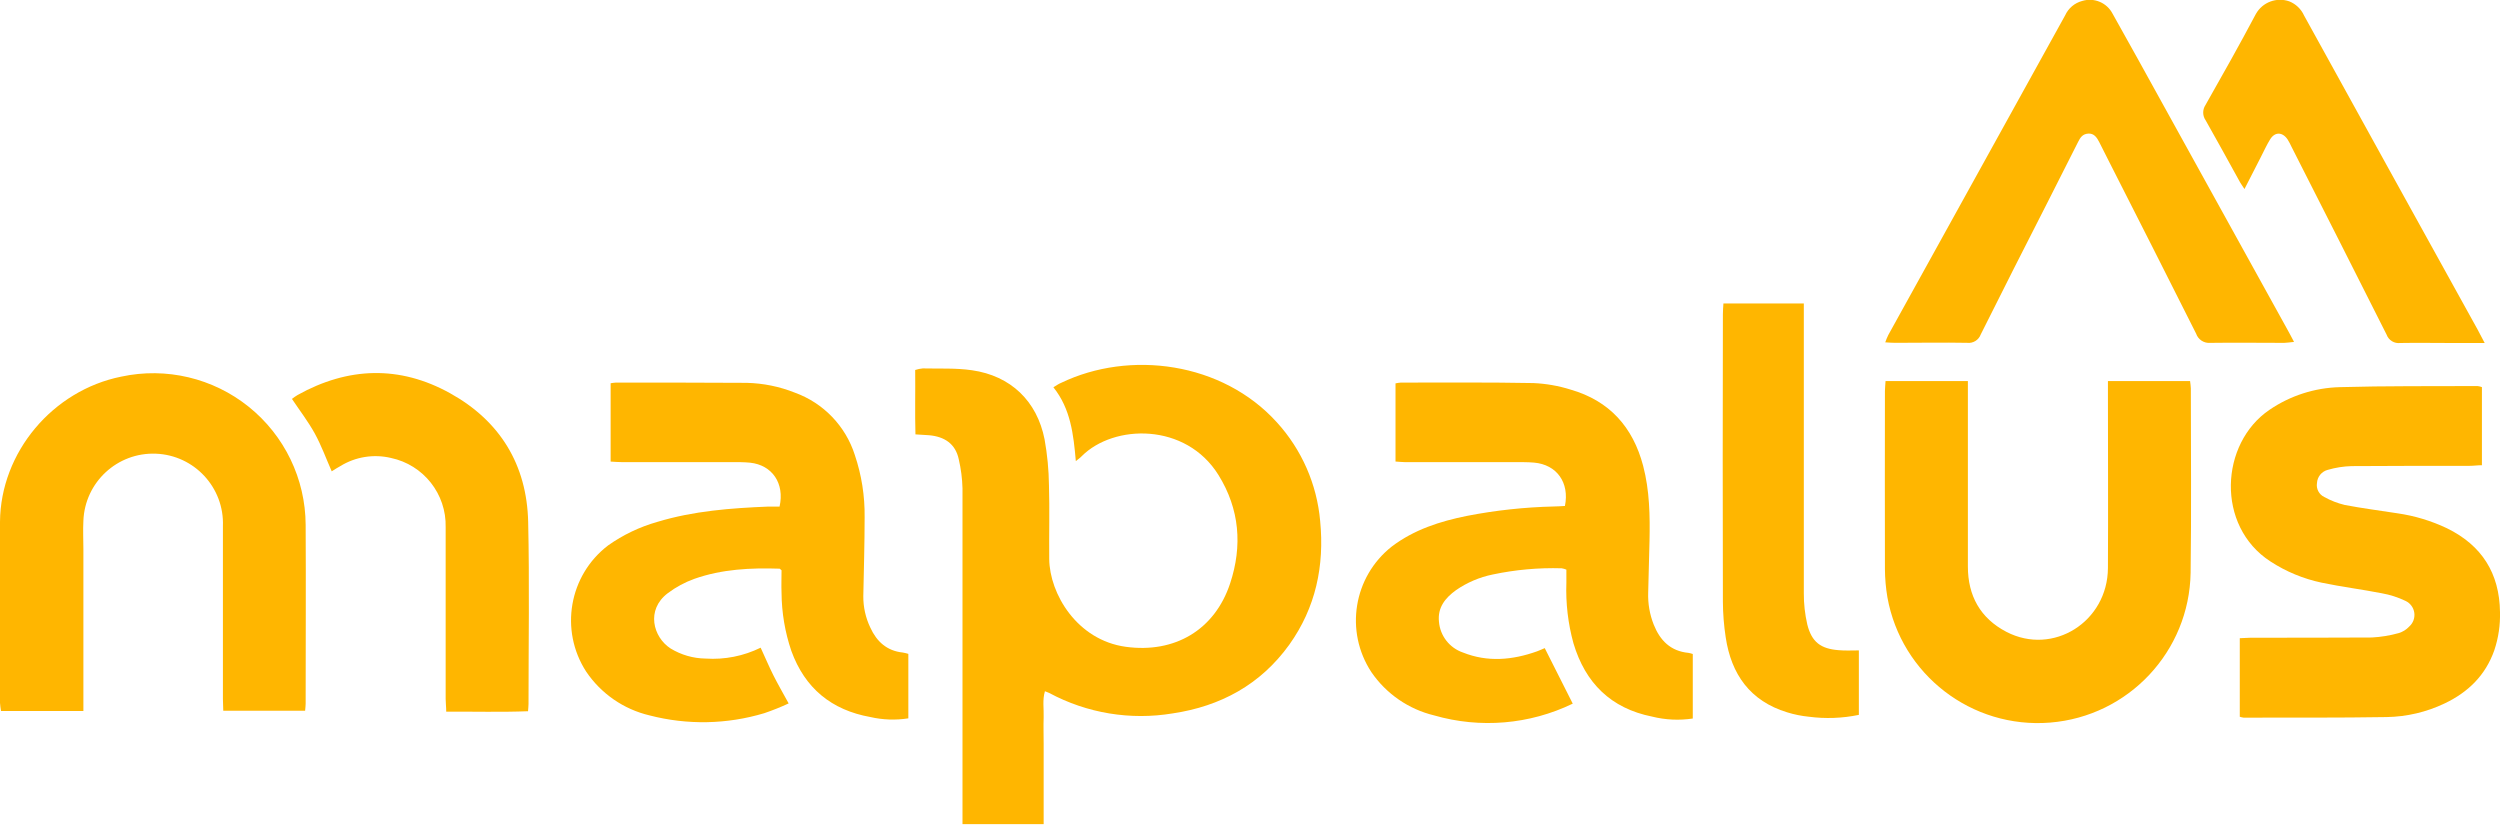
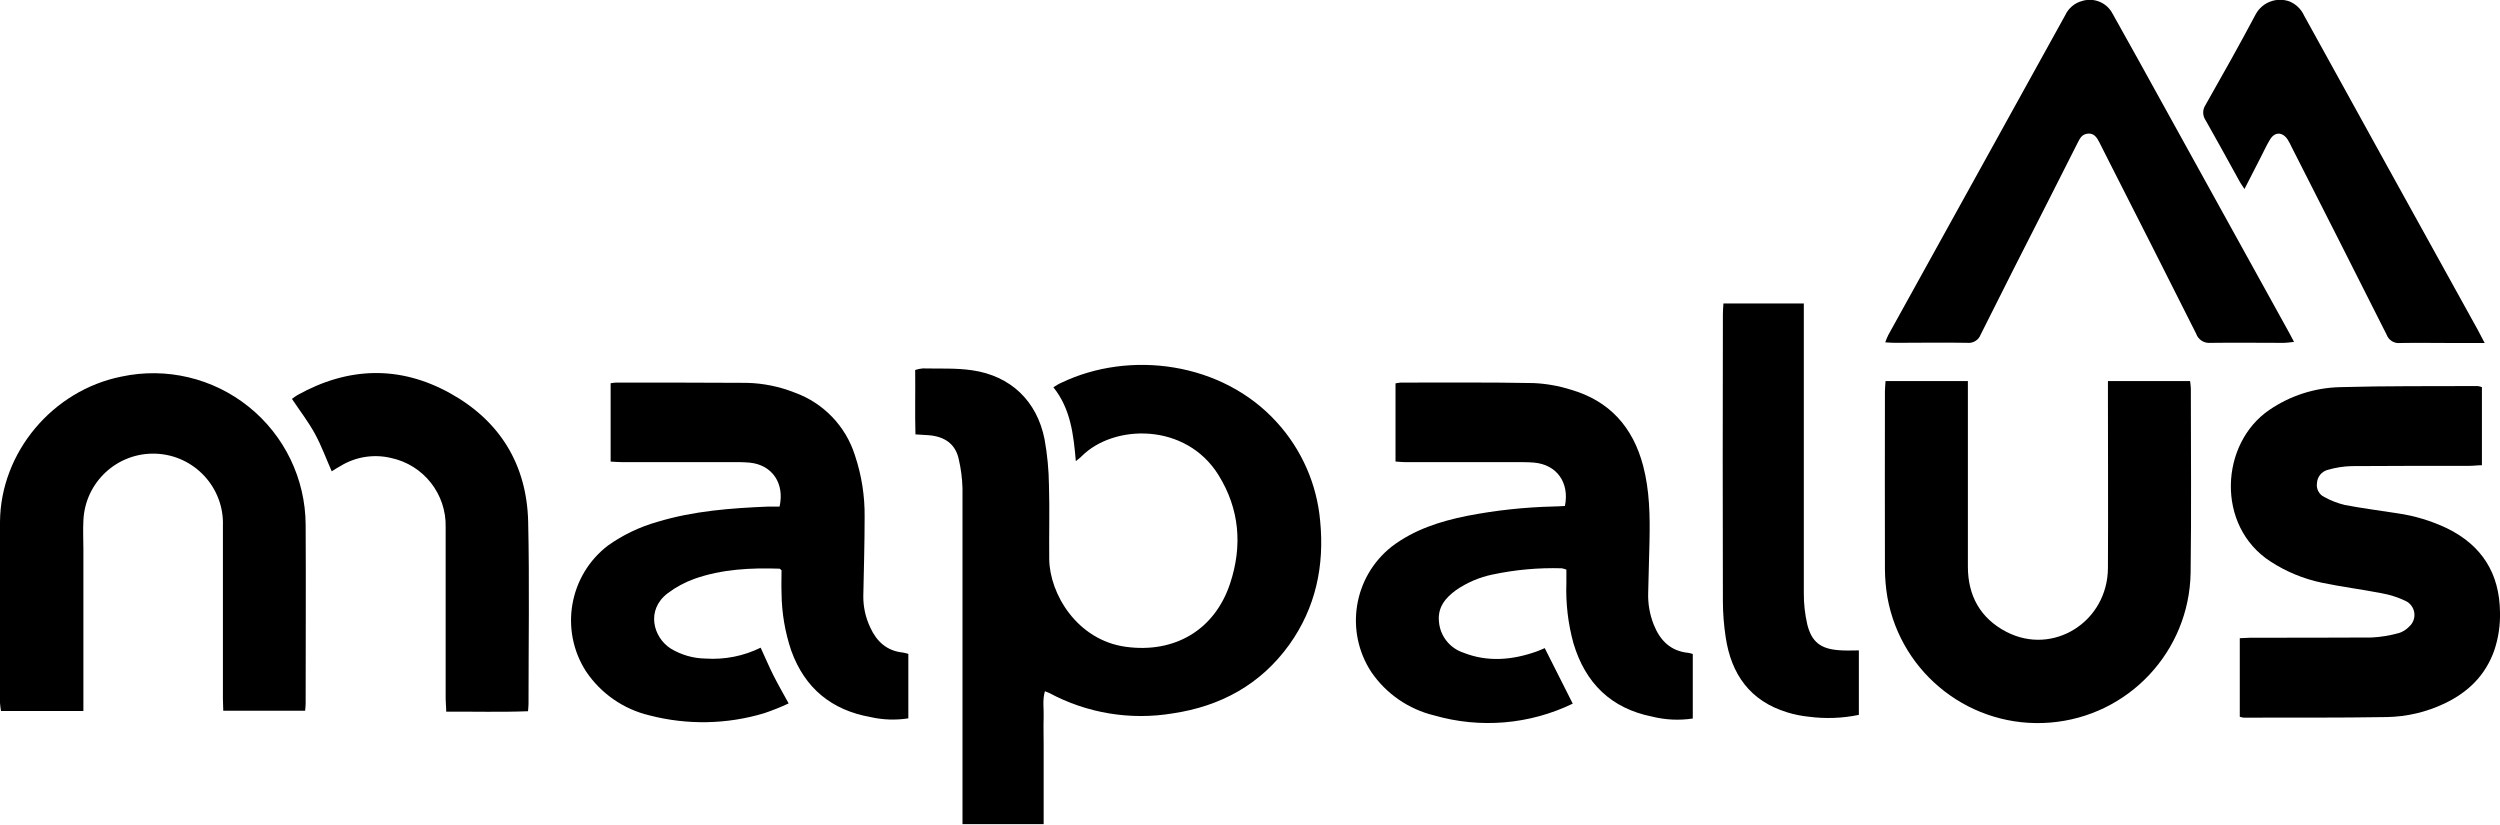
<svg xmlns="http://www.w3.org/2000/svg" viewBox="0 0 569.61 187.77">
-   <defs>
-     <style>.cls-1{fill:#ffb600;}</style>
-   </defs>
  <g id="Layer_2">
    <g id="Layer_1-2">
      <path class="cls-1" d="M245.12,105.06c-.53-6.1-1.18-11.91-5.11-16.82.69-.42,1.19-.78,1.74-1,15.64-7.53,36.73-4.78,49.19,9a38.37,38.37,0,0,1,9.85,22.46c1,10.2-1,19.75-7.05,28.21-6.55,9.08-15.63,14-26.53,15.63a44.13,44.13,0,0,1-28.13-4.64,10,10,0,0,0-1-.41c-.6,2-.22,4-.29,5.95s0,4,0,6v18.34H219.3v-2.85q0-36.82,0-73.66a33,33,0,0,0-.85-6.62c-.75-3.54-3.24-5.15-6.7-5.48-.95-.08-1.9-.12-3.17-.2-.14-4.89,0-9.72-.06-14.67a7.79,7.79,0,0,1,1.72-.36c3.75.09,7.54-.12,11.23.42,8.82,1.27,14.8,7,16.53,15.74a63.41,63.41,0,0,1,1,10.48c.17,5.59,0,11.19.06,16.79.08,7.9,6.31,18.47,17.44,20s20.27-3.83,23.78-14.45c2.83-8.57,2.16-16.92-2.65-24.68-7.45-12-23.85-11.63-31.16-4.31C246.16,104.28,245.76,104.54,245.12,105.06Z" />
      <path class="cls-1" d="M358.34,160.32A44.31,44.31,0,0,1,326.76,163a24.23,24.23,0,0,1-14.3-9.86,21.44,21.44,0,0,1,4.63-28.6c5.09-3.87,11-5.76,17.16-7A118.08,118.08,0,0,1,354,115.4c.87,0,1.73-.08,2.56-.12,1.08-5.33-1.87-9.43-7.05-9.88-1.51-.13-3-.1-4.56-.1l-24.71,0c-.7,0-1.41-.09-2.28-.14V87.35a8.45,8.45,0,0,1,1.21-.18c10.07,0,20.15-.08,30.22.11a33.18,33.18,0,0,1,8.47,1.49c8.85,2.55,14.19,8.53,16.52,17.36,1.48,5.64,1.57,11.39,1.45,17.15-.08,3.92-.19,7.84-.3,11.75a18.07,18.07,0,0,0,1.26,7.28c1.43,3.6,3.83,6.05,7.9,6.44a6.36,6.36,0,0,1,1,.26v14.7a23.71,23.71,0,0,1-9.28-.44c-9.38-1.88-15.21-7.65-17.91-16.71a45.73,45.73,0,0,1-1.61-13.77c0-1,0-1.91,0-3a4.65,4.65,0,0,0-1.07-.31,66.5,66.5,0,0,0-15.73,1.42,22.66,22.66,0,0,0-8.33,3.55c-2.45,1.77-4.25,3.95-3.9,7.22a8.11,8.11,0,0,0,5.46,7c5.63,2.25,11.28,1.73,16.87-.26.59-.21,1.16-.49,1.77-.74C354.06,151.79,356.09,155.85,358.34,160.32Z" />
      <path class="cls-1" d="M178.07,129.94c-.32-.27-.38-.37-.44-.37-6.59-.22-13.14.1-19.41,2.31a23.07,23.07,0,0,0-6.08,3.28c-5,3.79-3.34,10,.63,12.58a15.73,15.73,0,0,0,8,2.31,24.67,24.67,0,0,0,12.54-2.48c1,2.15,1.88,4.26,2.9,6.29s2.19,4.06,3.48,6.41a55.27,55.27,0,0,1-5.57,2.23A48.46,48.46,0,0,1,148,163a24.09,24.09,0,0,1-14.46-10,21.49,21.49,0,0,1,5-28.72,36.8,36.8,0,0,1,11.19-5.36c8.27-2.51,16.79-3.15,25.36-3.5.86,0,1.73,0,2.53,0,1.19-5.3-1.69-9.47-6.72-10-1.43-.14-2.88-.13-4.32-.13-8.32,0-16.63,0-24.95,0-.79,0-1.57-.07-2.5-.12V87.32a10.9,10.9,0,0,1,1.24-.15c9.91,0,19.83,0,29.75.06a31.61,31.61,0,0,1,11,2.24,22.32,22.32,0,0,1,13.65,14.21,42.62,42.62,0,0,1,2.23,14.15c0,6-.18,12-.3,18A16.28,16.28,0,0,0,198.3,143c1.45,3.18,3.78,5.31,7.42,5.68a10.41,10.41,0,0,1,1.24.3v14.69a22.83,22.83,0,0,1-8.66-.3c-8.84-1.59-14.91-6.55-18-15.07a42,42,0,0,1-2.23-13.19C178,133.4,178.07,131.64,178.07,129.94Z" />
      <path class="cls-1" d="M565.49,88.2V106c-1,0-1.92.14-2.84.14-9,0-17.91,0-26.87.06a21.57,21.57,0,0,0-5.4.85,3.29,3.29,0,0,0-2.47,3,3,3,0,0,0,1.66,3.19,18.76,18.76,0,0,0,4.65,1.81c4,.77,8,1.27,12.07,1.91a39.28,39.28,0,0,1,11.21,3.39q11.93,5.82,12.11,19.1a25.29,25.29,0,0,1-1.3,8.72c-2,5.69-5.95,9.55-11.31,12.1a31.88,31.88,0,0,1-13.22,3.11c-10.87.18-21.74.11-32.62.13a5,5,0,0,1-.84-.2V145.41c.82,0,1.66-.11,2.51-.11,9.2,0,18.39,0,27.59-.05a28.32,28.32,0,0,0,6.1-1,5.32,5.32,0,0,0,2.4-1.49,3.53,3.53,0,0,0-.82-5.84,21,21,0,0,0-5.44-1.75c-4.54-.89-9.15-1.46-13.68-2.41a34.38,34.38,0,0,1-11.68-4.84c-12.47-8.08-11.5-26.91-.19-34.56a29.79,29.79,0,0,1,16-5.15c10.46-.3,20.94-.2,31.41-.25A4.64,4.64,0,0,1,565.49,88.2Z" />
      <path class="cls-1" d="M429.61,86.83h18.76v2.91c0,13.12,0,26.23,0,39.35,0,6.63,2.82,11.77,8.77,14.87,10.64,5.53,23.07-2.28,23.14-14.54.07-13.2,0-26.4,0-39.59v-3H499c.06.6.17,1.14.17,1.67,0,14,.14,28-.05,42a34.82,34.82,0,0,1-69.09,5.57,39.72,39.72,0,0,1-.56-6.44c-.05-13.52,0-27,0-40.55C429.48,88.4,429.56,87.7,429.61,86.83Z" />
      <path class="cls-1" d="M19,162H.23A18.9,18.9,0,0,1,0,160.15c0-13.75-.09-27.51,0-41.26.13-15.84,12-29.94,27.64-33.08a34.7,34.7,0,0,1,42,33.76c.08,13.6,0,27.19,0,40.79,0,.47-.07.94-.12,1.58H50.87c0-.87-.08-1.79-.08-2.72,0-13.11,0-26.23,0-39.34A15.89,15.89,0,0,0,19,118.65c-.12,2.16,0,4.32,0,6.48q0,17,0,34.07Z" />
      <path class="cls-1" d="M429.54,78a16.21,16.21,0,0,1,.69-1.66q20.14-36.42,40.3-72.84A5.91,5.91,0,0,1,474.41.22a5.86,5.86,0,0,1,6.93,2.9q5.75,10.26,11.41,20.55L521.07,74.9c.49.9,1,1.81,1.61,3-.93.09-1.59.21-2.25.22-5.6,0-11.2-.08-16.8,0a3.13,3.13,0,0,1-3.26-2.11q-9.92-19.73-19.93-39.39c-.72-1.42-1.43-2.85-2.16-4.28-.52-1-1.17-2-2.5-1.9s-1.8.93-2.29,1.88l-6.93,13.7c-5.1,10-10.23,20.09-15.26,30.18a2.94,2.94,0,0,1-3.13,1.91c-5.44-.1-10.88,0-16.32,0C431.15,78.12,430.46,78.05,429.54,78Z" />
      <path class="cls-1" d="M423.53,148.19v14.69a34.21,34.21,0,0,1-11.41.42,25.15,25.15,0,0,1-4.93-1c-8.44-2.58-12.74-8.67-14-17.1a55.18,55.18,0,0,1-.64-8.11q-.08-32.75,0-65.48c0-.78.07-1.56.12-2.46h18.32v2.94c0,21,0,42.06,0,63.08a30.81,30.81,0,0,0,.79,7.11c1,4,3.06,5.55,7.15,5.86C420.39,148.28,421.9,148.19,423.53,148.19Z" />
      <path class="cls-1" d="M75.58,107.39c-1.32-3-2.38-5.94-3.87-8.64s-3.39-5.17-5.19-7.86A12.35,12.35,0,0,1,67.8,90c11.51-6.41,23.25-6.79,34.76-.4,11.36,6.3,17.48,16.28,17.78,29.3.31,13.82.08,27.66.08,41.49,0,.46-.06.93-.11,1.66-6.17.24-12.28.06-18.64.1,0-1.07-.13-2-.13-2.92,0-13,0-26.06,0-39.09a15.73,15.73,0,0,0-12.47-15.8,15.27,15.27,0,0,0-11.53,1.86C76.91,106.53,76.32,106.93,75.58,107.39Z" />
      <path class="cls-1" d="M566.12,78.15h-7.7c-3.84,0-7.68-.07-11.52,0a2.93,2.93,0,0,1-3.13-1.91Q533,54.85,522.12,33.47a14.34,14.34,0,0,0-.9-1.69c-1.17-1.75-2.92-1.79-4,0-.8,1.28-1.41,2.69-2.1,4l-3.73,7.29c-.51-.79-.93-1.35-1.26-2-2.52-4.54-5-9.12-7.57-13.63a3.09,3.09,0,0,1-.06-3.5c3.91-6.88,7.79-13.79,11.5-20.78a6.33,6.33,0,0,1,7.6-2.85,6.23,6.23,0,0,1,3.37,3.23q9.5,17.22,19,34.42l20.55,37.15C565,76,565.41,76.83,566.12,78.15Z" />
    </g>
  </g>
</svg>
